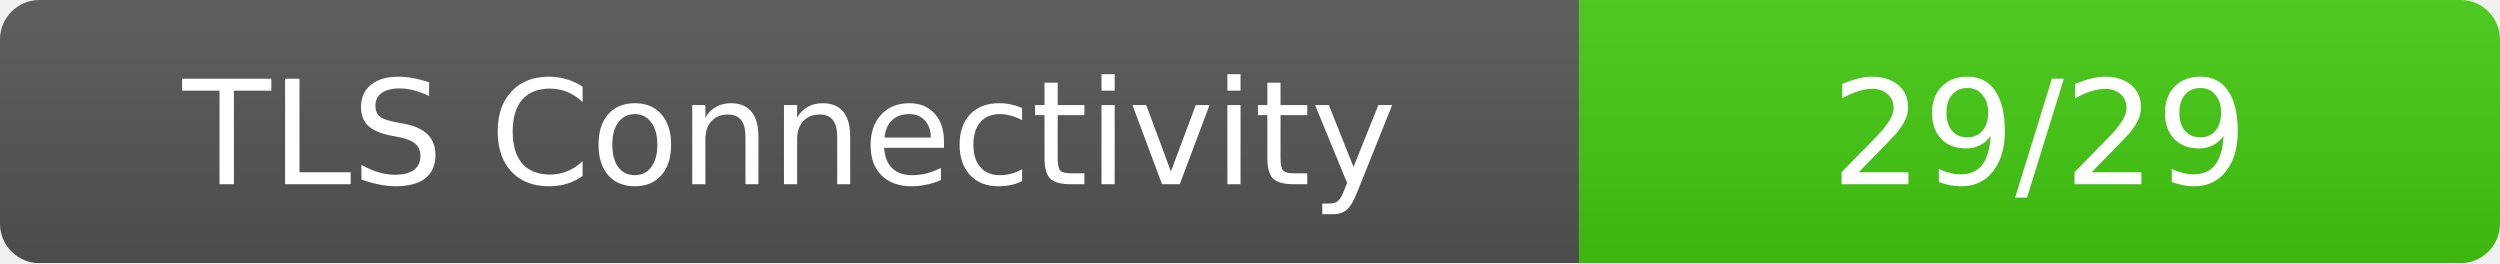
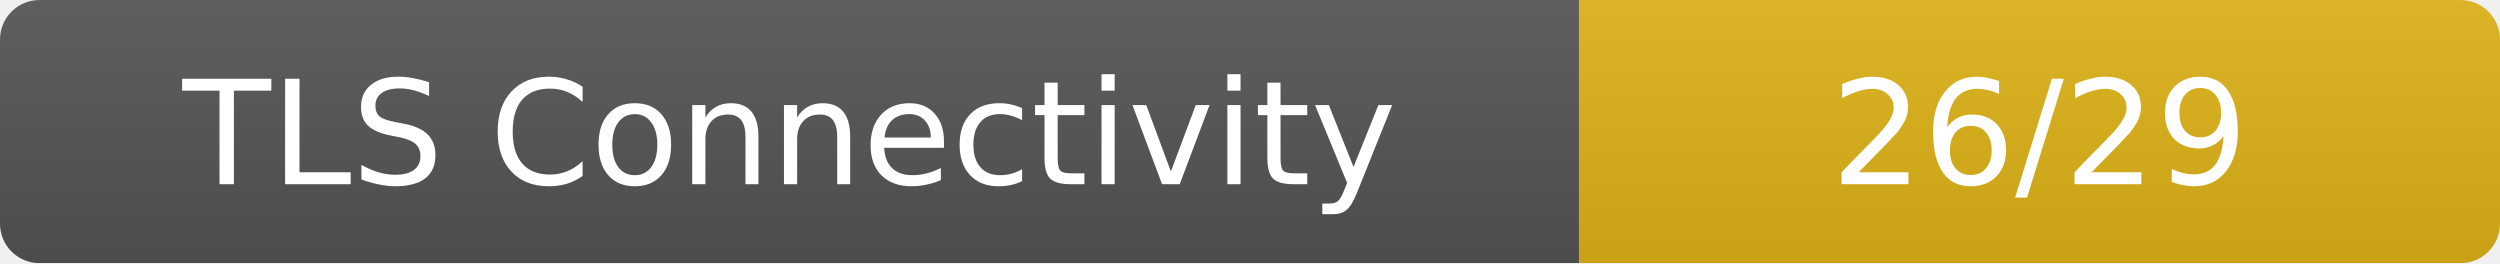
<svg xmlns="http://www.w3.org/2000/svg" width="190" height="20">
  <linearGradient id="b" x2="0" y2="100%">
    <stop offset="0" stop-color="#bbb" stop-opacity=".1" />
    <stop offset="1" stop-opacity=".1" />
  </linearGradient>
  <mask id="a">
    <rect width="190" height="20" rx="3" fill="#fff" />
  </mask>
  <g mask="url(#a)">
    <rect width="120" height="20" fill="#555" />
-     <rect x="120" width="70" height="20" fill="#4c1" />
+     <rect x="120" width="70" height="20" fill="#dfb317" />
    <rect width="190" height="20" fill="url(#b)" />
  </g>
  <g fill="#fff" text-anchor="middle" font-family="DejaVu Sans,Verdana,Geneva,sans-serif" font-size="11">
    <text x="60" y="14">TLS Connectivity</text>
-     <text x="155" y="14">29/29</text>
+     <text x="155" y="14">26/29</text>
  </g>
</svg>
